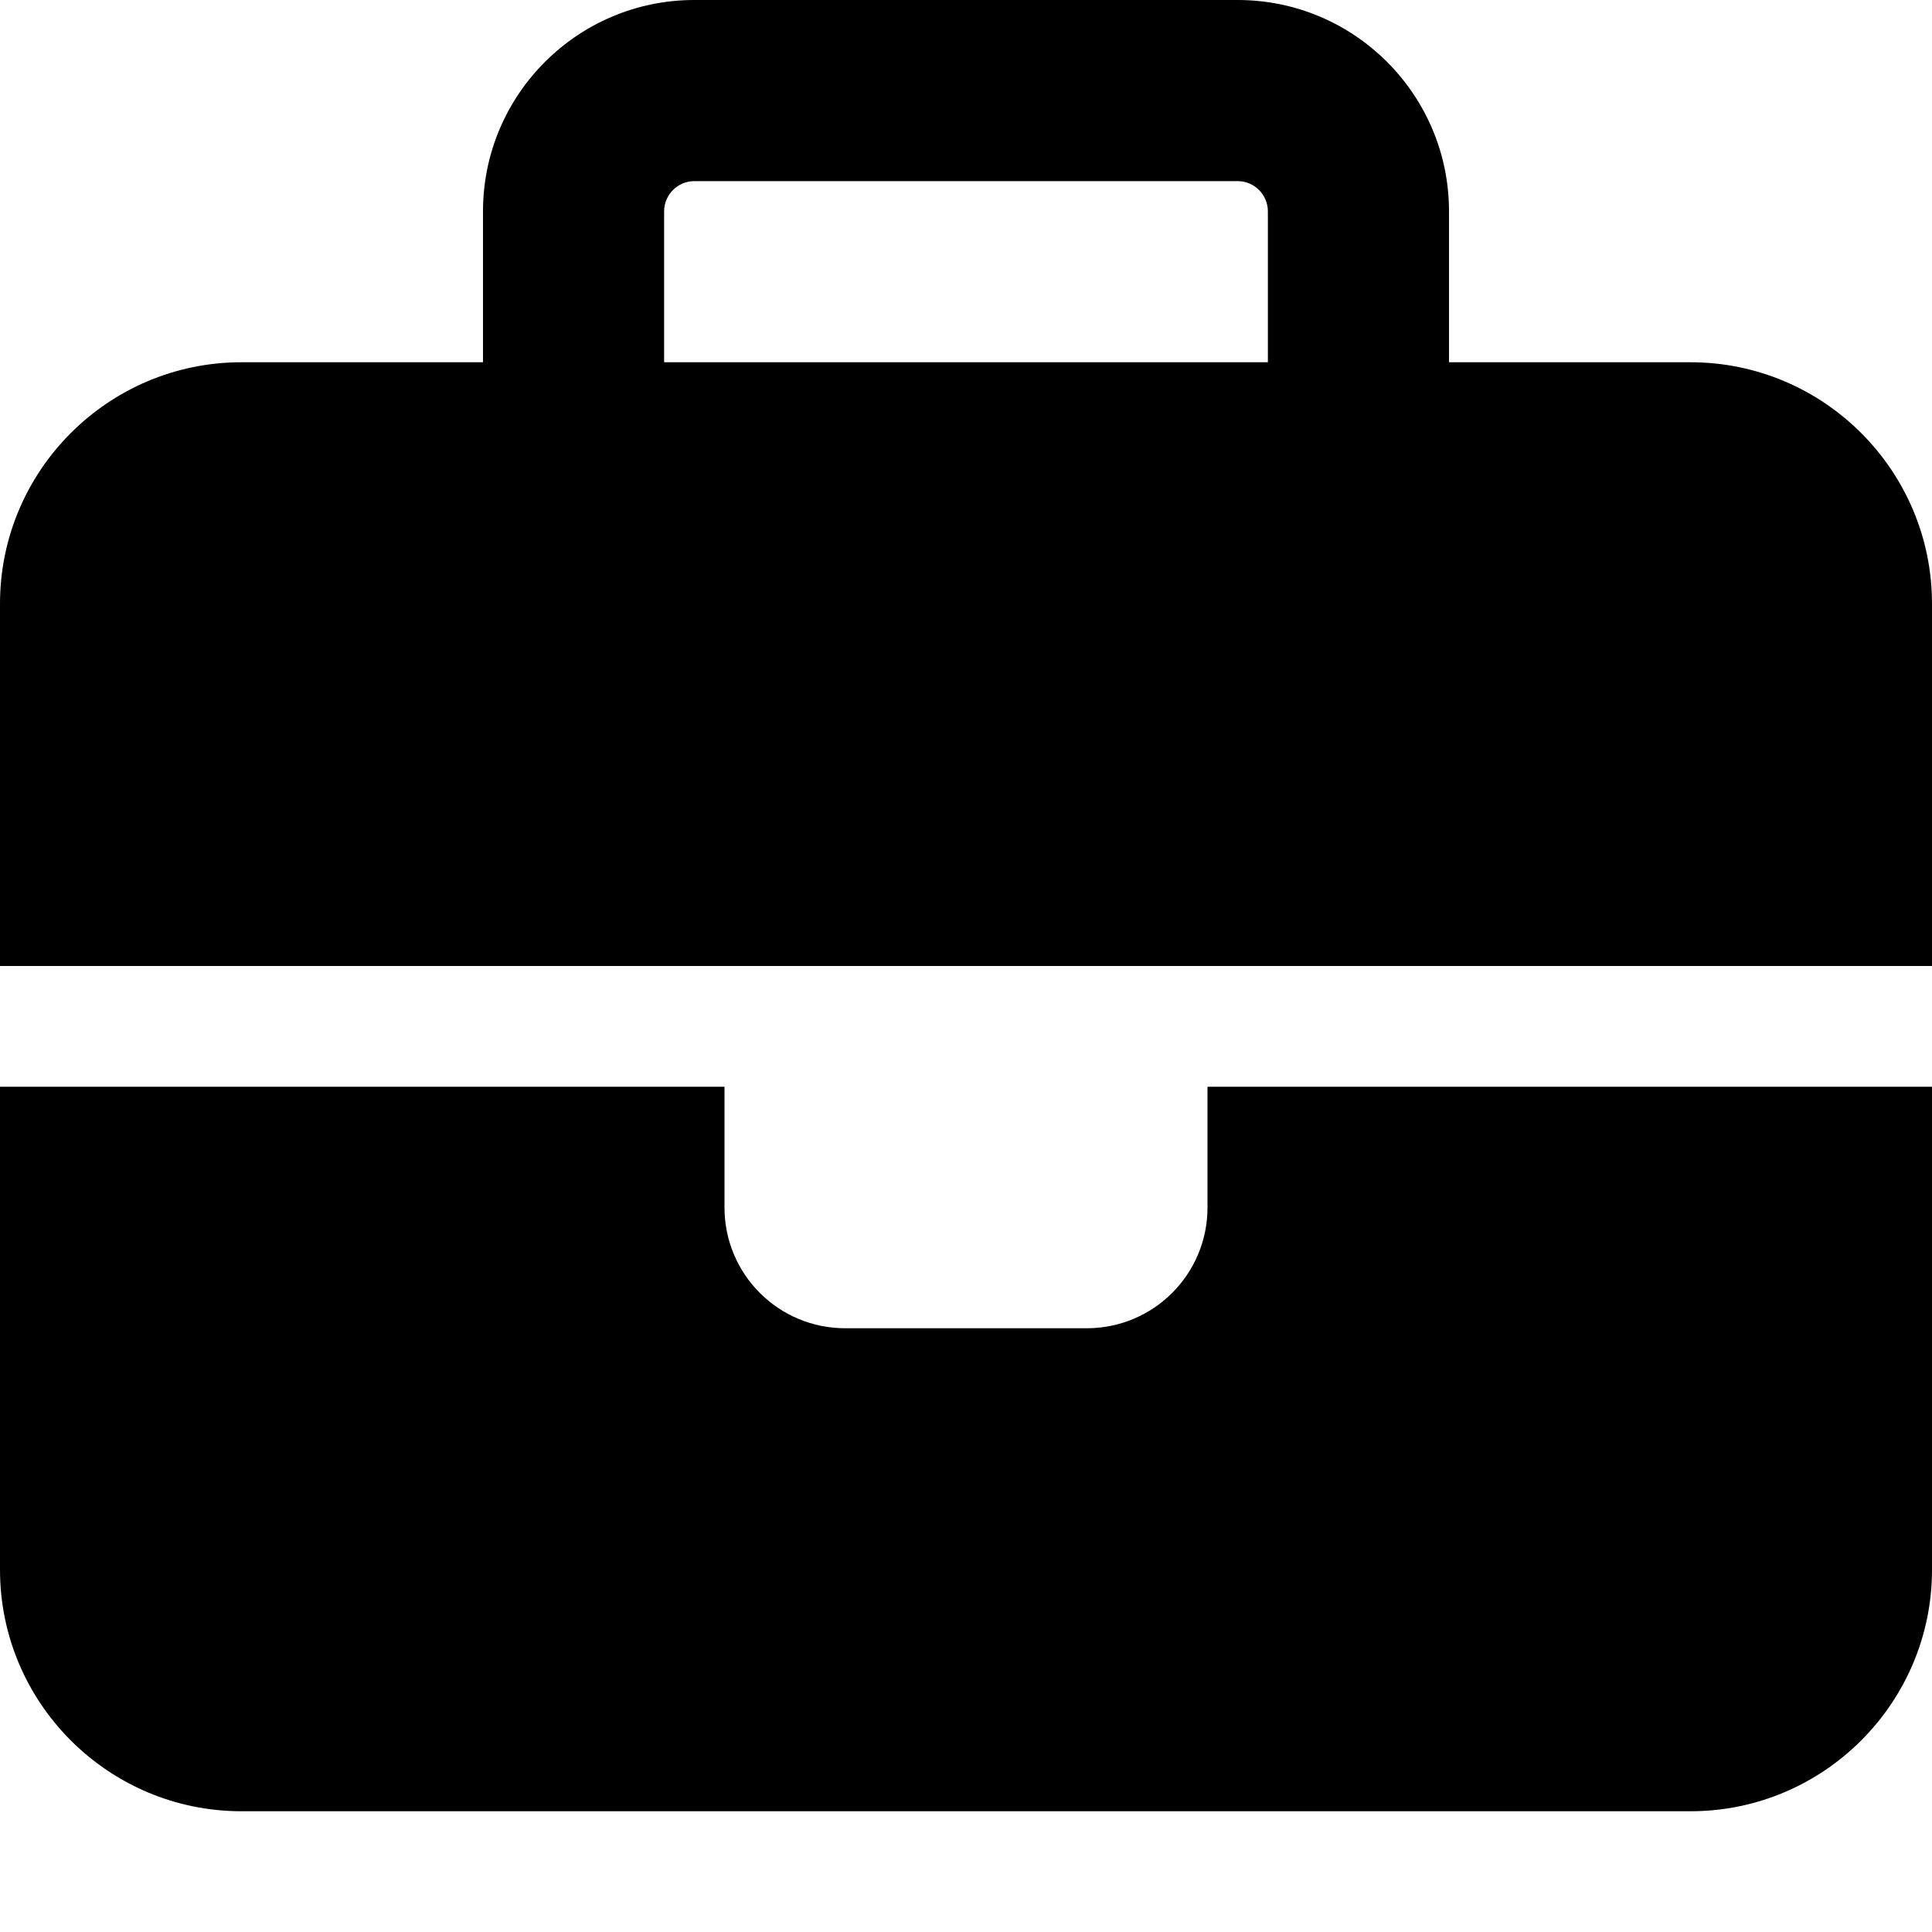
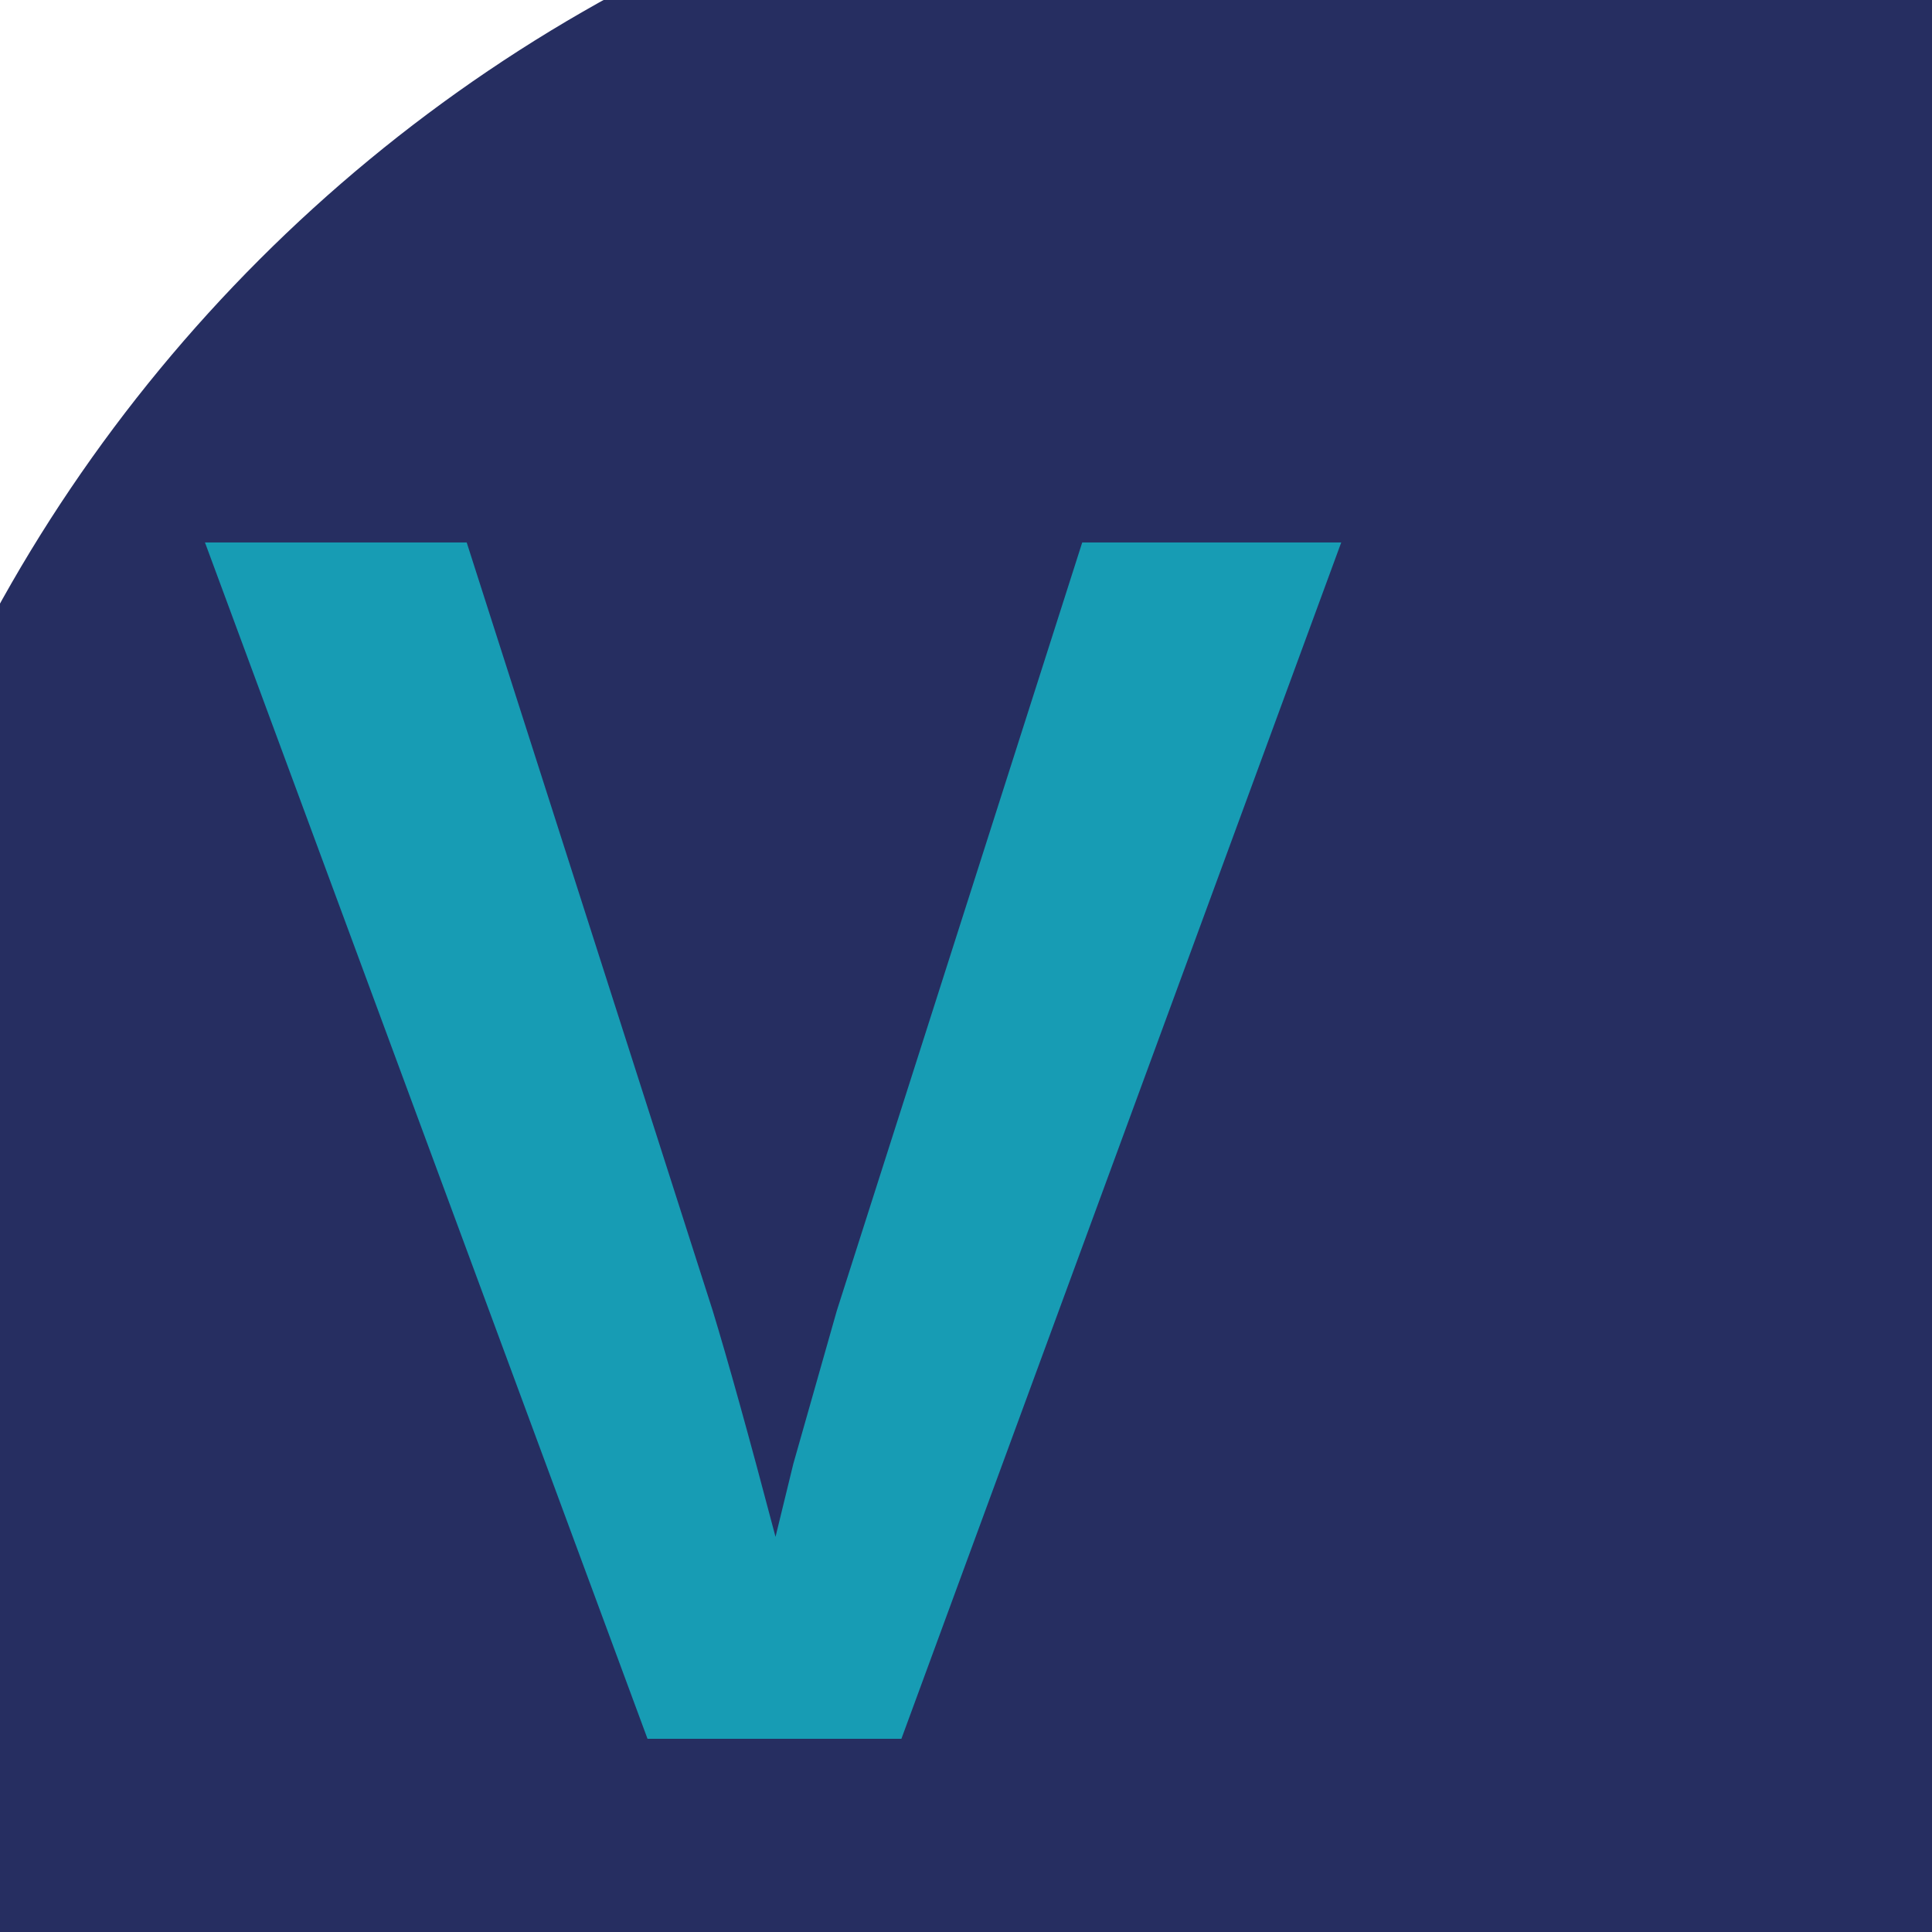
- <svg xmlns="http://www.w3.org/2000/svg" viewBox="0 0 512 512">
-   <path d="M184 48l144 0c4.4 0 8 3.6 8 8l0 40L176 96l0-40c0-4.4 3.6-8 8-8zm-56 8l0 40L64 96C28.7 96 0 124.7 0 160l0 96 192 0 128 0 192 0 0-96c0-35.3-28.7-64-64-64l-64 0 0-40c0-30.9-25.1-56-56-56L184 0c-30.9 0-56 25.1-56 56zM512 288l-192 0 0 32c0 17.7-14.3 32-32 32l-64 0c-17.7 0-32-14.3-32-32l0-32L0 288 0 416c0 35.3 28.7 64 64 64l384 0c35.3 0 64-28.7 64-64l0-128z" />
+ <svg xmlns="http://www.w3.org/2000/svg" width="100" height="100">
+   <circle fill="#262E61" cx="70" cy="70" r="80" />
+   <text x="10" y="90" font-family="Arial" font-size="90" fill="#179CB4" font-weight="bold">V</text>
</svg>
